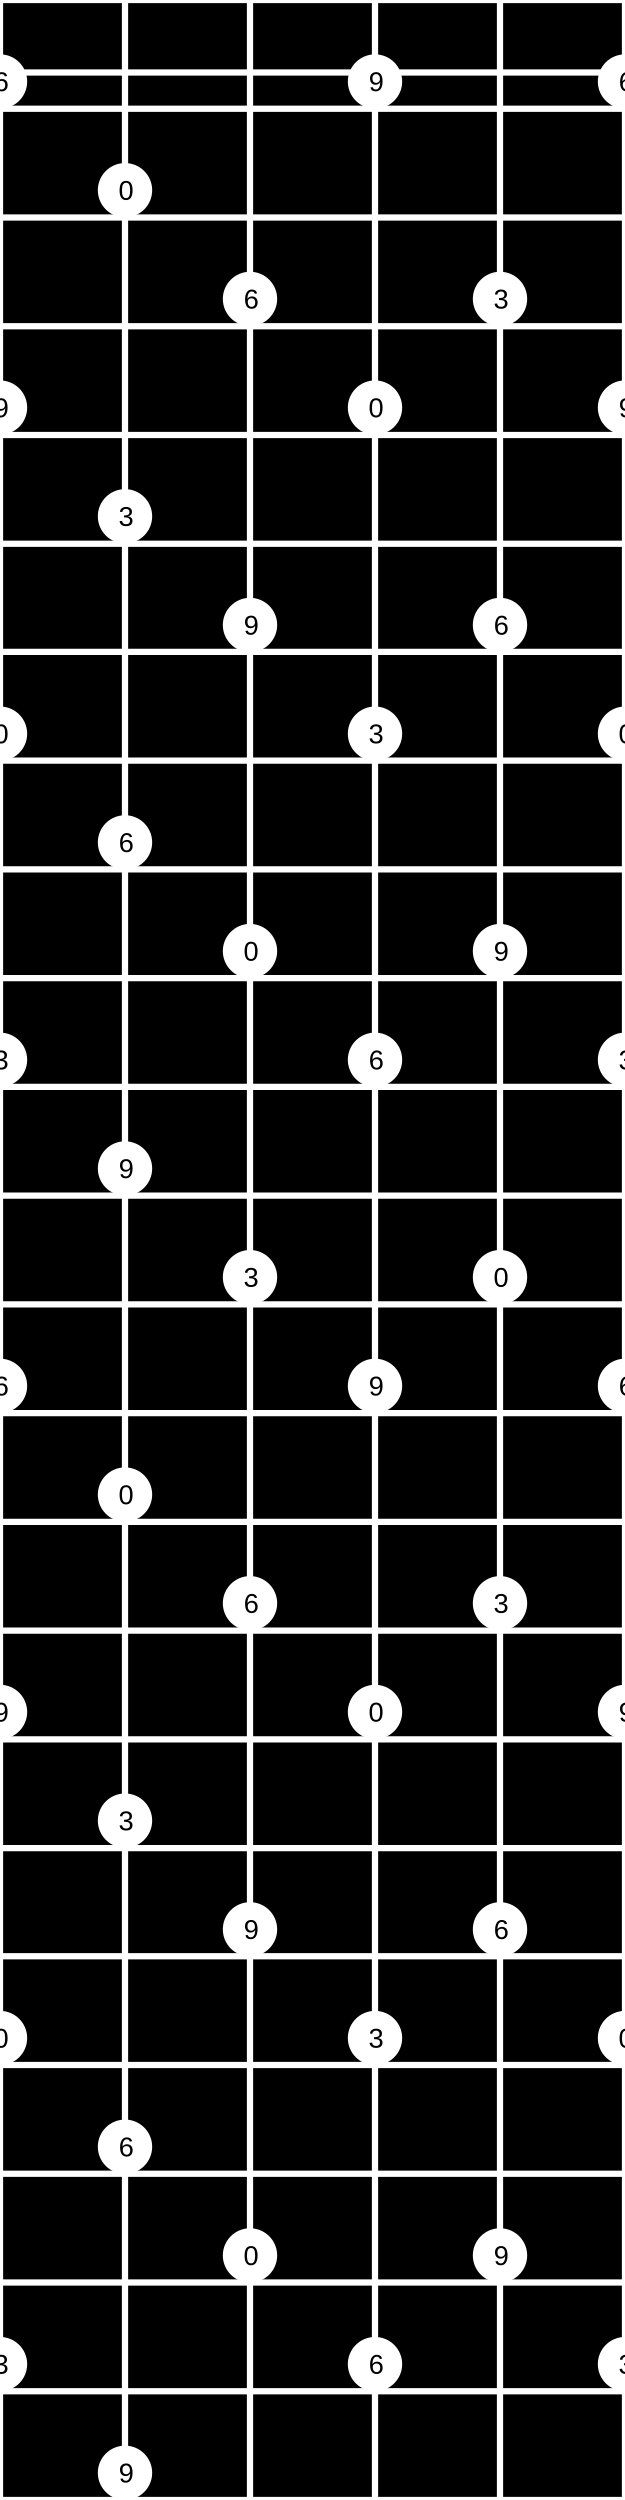
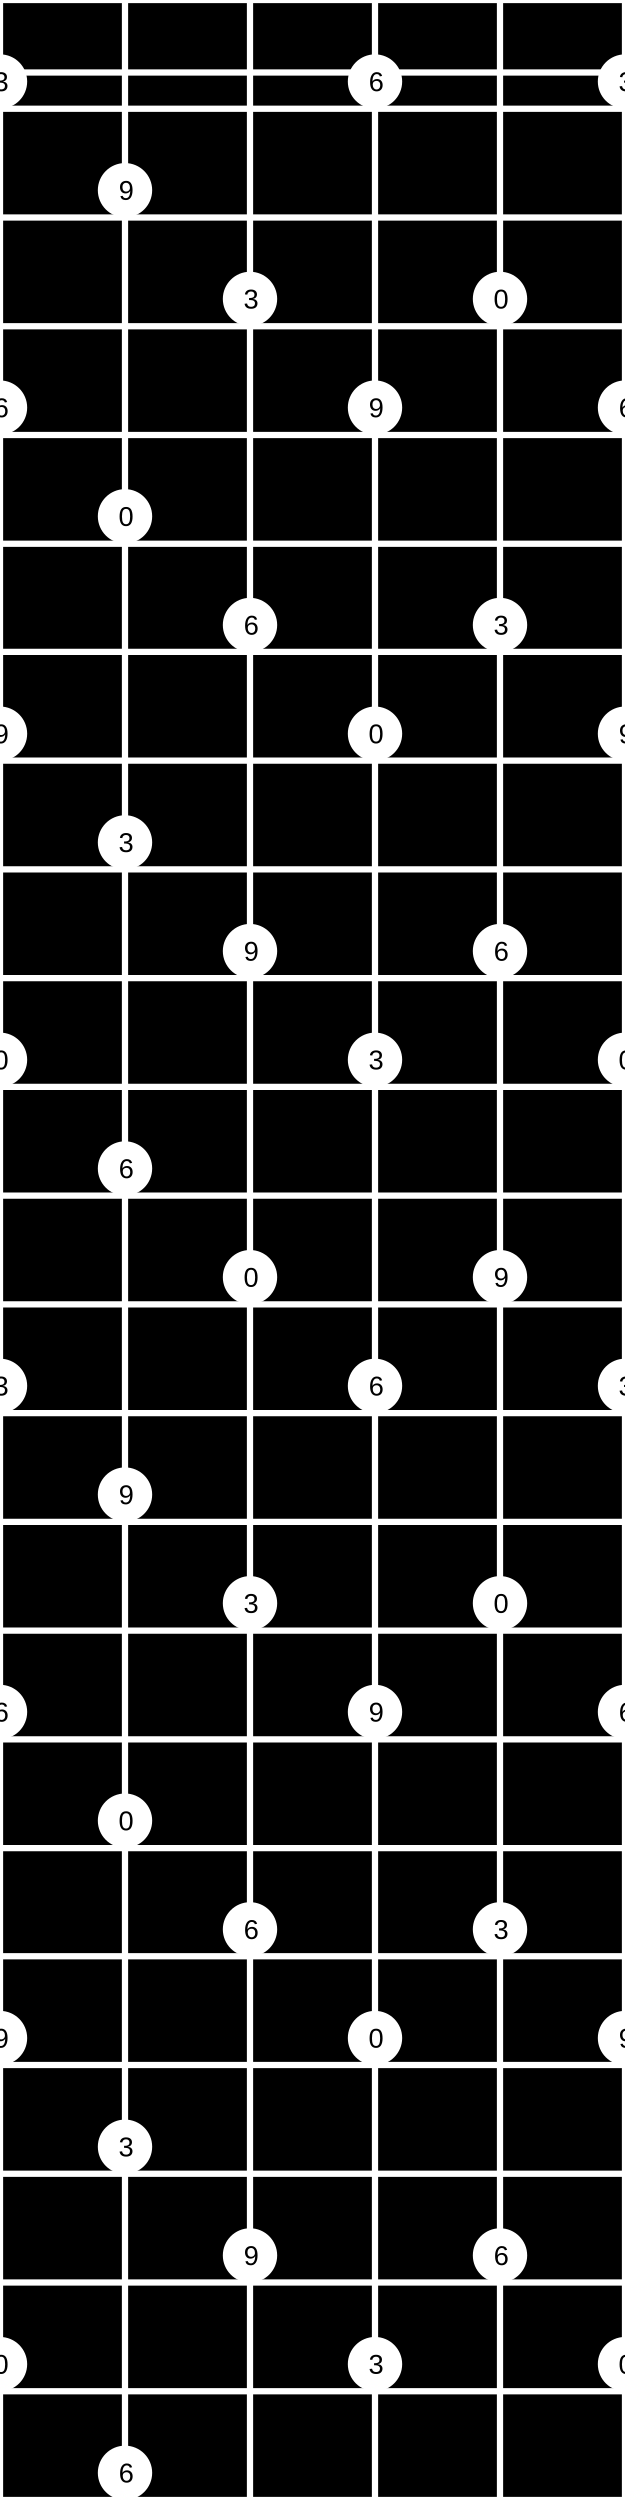
<svg xmlns="http://www.w3.org/2000/svg" xmlns:xlink="http://www.w3.org/1999/xlink" width="200pt" height="800pt" viewBox="0 0 200 800" version="1.1">
  <defs>
    <g>
      <symbol overflow="visible" id="glyph0-0">
        <path style="stroke:none;" d="M 0.875 -5.984 L 5.656 -5.984 L 5.656 0 L 0.875 0 Z M 1.188 -5.672 L 1.188 -0.328 L 5.328 -0.328 L 5.328 -5.672 Z M 1.188 -5.672 " />
      </symbol>
      <symbol overflow="visible" id="glyph0-1">
        <path style="stroke:none;" d="M 4.5 -3 C 4.5 -2 4.32 -1.234 3.969 -0.703 C 3.613 -0.18 3.094 0.078 2.406 0.078 C 1.719 0.078 1.203 -0.18 0.859 -0.703 C 0.516 -1.223 0.344 -1.988 0.344 -3 C 0.344 -4.02 0.508 -4.785 0.844 -5.297 C 1.176 -5.816 1.707 -6.078 2.438 -6.078 C 3.145 -6.078 3.664 -5.816 4 -5.297 C 4.332 -4.773 4.5 -4.008 4.5 -3 Z M 3.719 -3 C 3.719 -3.863 3.617 -4.488 3.422 -4.875 C 3.223 -5.258 2.895 -5.453 2.438 -5.453 C 1.969 -5.453 1.629 -5.258 1.422 -4.875 C 1.211 -4.5 1.109 -3.875 1.109 -3 C 1.109 -2.145 1.211 -1.52 1.422 -1.125 C 1.629 -0.738 1.961 -0.547 2.422 -0.547 C 2.867 -0.547 3.195 -0.742 3.406 -1.141 C 3.613 -1.547 3.719 -2.164 3.719 -3 Z M 3.719 -3 " />
      </symbol>
      <symbol overflow="visible" id="glyph0-2">
        <path style="stroke:none;" d="M 4.453 -1.656 C 4.453 -1.102 4.273 -0.676 3.922 -0.375 C 3.578 -0.07 3.078 0.078 2.422 0.078 C 1.816 0.078 1.332 -0.055 0.969 -0.328 C 0.613 -0.598 0.398 -1 0.328 -1.531 L 1.125 -1.609 C 1.227 -0.898 1.66 -0.547 2.422 -0.547 C 2.805 -0.547 3.109 -0.641 3.328 -0.828 C 3.547 -1.023 3.656 -1.305 3.656 -1.672 C 3.656 -2.004 3.531 -2.258 3.281 -2.438 C 3.031 -2.625 2.672 -2.719 2.203 -2.719 L 1.766 -2.719 L 1.766 -3.375 L 2.188 -3.375 C 2.602 -3.375 2.926 -3.461 3.156 -3.641 C 3.383 -3.828 3.5 -4.082 3.5 -4.406 C 3.5 -4.727 3.406 -4.984 3.219 -5.172 C 3.031 -5.359 2.754 -5.453 2.391 -5.453 C 2.047 -5.453 1.77 -5.363 1.562 -5.188 C 1.352 -5.008 1.234 -4.766 1.203 -4.453 L 0.438 -4.516 C 0.488 -5.004 0.688 -5.383 1.031 -5.656 C 1.383 -5.938 1.836 -6.078 2.391 -6.078 C 2.992 -6.078 3.461 -5.938 3.797 -5.656 C 4.129 -5.375 4.297 -4.984 4.297 -4.484 C 4.297 -4.109 4.188 -3.801 3.969 -3.562 C 3.758 -3.32 3.445 -3.16 3.031 -3.078 L 3.031 -3.062 C 3.477 -3.008 3.828 -2.859 4.078 -2.609 C 4.328 -2.359 4.453 -2.039 4.453 -1.656 Z M 4.453 -1.656 " />
      </symbol>
      <symbol overflow="visible" id="glyph0-3">
        <path style="stroke:none;" d="M 4.453 -1.953 C 4.453 -1.328 4.281 -0.832 3.938 -0.469 C 3.594 -0.102 3.125 0.078 2.531 0.078 C 1.852 0.078 1.332 -0.172 0.969 -0.672 C 0.613 -1.172 0.438 -1.898 0.438 -2.859 C 0.438 -3.891 0.625 -4.68 1 -5.234 C 1.375 -5.797 1.898 -6.078 2.578 -6.078 C 3.484 -6.078 4.055 -5.672 4.297 -4.859 L 3.562 -4.719 C 3.406 -5.207 3.078 -5.453 2.578 -5.453 C 2.141 -5.453 1.801 -5.25 1.562 -4.844 C 1.32 -4.438 1.203 -3.848 1.203 -3.078 C 1.336 -3.336 1.531 -3.535 1.781 -3.672 C 2.039 -3.805 2.332 -3.875 2.656 -3.875 C 3.207 -3.875 3.645 -3.695 3.969 -3.344 C 4.289 -3 4.453 -2.535 4.453 -1.953 Z M 3.688 -1.922 C 3.688 -2.359 3.578 -2.691 3.359 -2.922 C 3.148 -3.16 2.852 -3.281 2.469 -3.281 C 2.113 -3.281 1.828 -3.176 1.609 -2.969 C 1.391 -2.758 1.281 -2.473 1.281 -2.109 C 1.281 -1.648 1.395 -1.27 1.625 -0.969 C 1.852 -0.676 2.145 -0.531 2.5 -0.531 C 2.863 -0.531 3.148 -0.656 3.359 -0.906 C 3.578 -1.156 3.688 -1.492 3.688 -1.922 Z M 3.688 -1.922 " />
      </symbol>
      <symbol overflow="visible" id="glyph0-4">
        <path style="stroke:none;" d="M 4.422 -3.109 C 4.422 -2.086 4.234 -1.301 3.859 -0.75 C 3.484 -0.195 2.953 0.078 2.266 0.078 C 1.797 0.078 1.422 -0.016 1.141 -0.203 C 0.859 -0.398 0.656 -0.723 0.531 -1.172 L 1.266 -1.281 C 1.41 -0.781 1.75 -0.531 2.281 -0.531 C 2.719 -0.531 3.055 -0.734 3.297 -1.141 C 3.535 -1.547 3.66 -2.129 3.672 -2.891 C 3.555 -2.629 3.359 -2.422 3.078 -2.266 C 2.805 -2.117 2.508 -2.047 2.188 -2.047 C 1.645 -2.047 1.211 -2.227 0.891 -2.594 C 0.566 -2.969 0.406 -3.457 0.406 -4.062 C 0.406 -4.688 0.582 -5.176 0.938 -5.531 C 1.289 -5.895 1.781 -6.078 2.406 -6.078 C 3.07 -6.078 3.57 -5.828 3.906 -5.328 C 4.25 -4.836 4.422 -4.098 4.422 -3.109 Z M 3.594 -3.859 C 3.594 -4.336 3.484 -4.723 3.266 -5.016 C 3.047 -5.305 2.75 -5.453 2.375 -5.453 C 2.008 -5.453 1.719 -5.328 1.5 -5.078 C 1.289 -4.828 1.188 -4.488 1.188 -4.062 C 1.188 -3.625 1.289 -3.273 1.5 -3.016 C 1.719 -2.766 2.004 -2.641 2.359 -2.641 C 2.586 -2.641 2.797 -2.691 2.984 -2.797 C 3.172 -2.898 3.316 -3.039 3.422 -3.219 C 3.535 -3.406 3.594 -3.617 3.594 -3.859 Z M 3.594 -3.859 " />
      </symbol>
    </g>
  </defs>
  <g id="surface91">
    <rect x="0" y="0" width="200" height="800" style="fill:rgb(0%,0%,0%);fill-opacity:1;stroke:none;" />
    <path style="fill:none;stroke-width:0.01;stroke-linecap:butt;stroke-linejoin:miter;stroke:rgb(100%,100%,100%);stroke-opacity:1;stroke-miterlimit:10;" d="M 0 0.116 L 1 0.116 L 1 0.174 L 0 0.174 Z M 0 0 L 1 0 M 0 0.174 L 1 0.174 M 0 0.348 L 1 0.348 M 0 0.522 L 1 0.522 M 0 0.696 L 1 0.696 M 0 0.87 L 1 0.87 M 0 1.043 L 1 1.043 M 0 1.217 L 1 1.217 M 0 1.391 L 1 1.391 M 0 1.565 L 1 1.565 M 0 1.739 L 1 1.739 M 0 1.913 L 1 1.913 M 0 2.087 L 1 2.087 M 0 2.261 L 1 2.261 M 0 2.435 L 1 2.435 M 0 2.609 L 1 2.609 M 0 2.783 L 1 2.783 M 0 2.957 L 1 2.957 M 0 3.13 L 1 3.13 M 0 3.304 L 1 3.304 M 0 3.478 L 1 3.478 M 0 3.652 L 1 3.652 M 0 3.826 L 1 3.826 M 0 4 L 1 4 " transform="matrix(200,0,0,200,0,0)" />
    <path style="fill:none;stroke-width:0.01;stroke-linecap:butt;stroke-linejoin:miter;stroke:rgb(100%,100%,100%);stroke-opacity:1;stroke-miterlimit:10;" d="M 0 0 L 0 4 M 0.2 0 L 0.2 4 M 0.4 0 L 0.4 4 M 0.6 0 L 0.6 4 M 0.8 0 L 0.8 4 M 1 0 L 1 4 " transform="matrix(200,0,0,200,0,0)" />
-     <path style=" stroke:none;fill-rule:nonzero;fill:rgb(100%,100%,100%);fill-opacity:1;" d="M 8.695 234.781 C 8.695 239.586 4.801 243.477 0 243.477 C -4.801 243.477 -8.695 239.586 -8.695 234.781 C -8.695 229.98 -4.801 226.086 0 226.086 C 4.801 226.086 8.695 229.98 8.695 234.781 " />
-     <g style="fill:rgb(0%,0%,0%);fill-opacity:1;">
-       <use xlink:href="#glyph0-1" x="-2.078" y="237.859" />
-     </g>
-     <path style=" stroke:none;fill-rule:nonzero;fill:rgb(100%,100%,100%);fill-opacity:1;" d="M 2.758 237.859 L 8.695 652.176 C 8.695 656.977 4.801 660.871 0 660.871 C -4.801 660.871 -8.695 656.977 -8.695 652.176 C -8.695 647.371 -4.801 643.477 0 643.477 C 4.801 643.477 8.695 647.371 8.695 652.176 " />
-     <g style="fill:rgb(0%,0%,0%);fill-opacity:1;">
-       <use xlink:href="#glyph0-1" x="-2.078" y="655.254" />
-     </g>
-     <path style=" stroke:none;fill-rule:nonzero;fill:rgb(100%,100%,100%);fill-opacity:1;" d="M 2.758 655.254 L 48.695 60.871 C 48.695 65.672 44.801 69.566 40 69.566 C 35.199 69.566 31.305 65.672 31.305 60.871 C 31.305 56.066 35.199 52.176 40 52.176 C 44.801 52.176 48.695 56.066 48.695 60.871 " />
-     <g style="fill:rgb(0%,0%,0%);fill-opacity:1;">
-       <use xlink:href="#glyph0-1" x="37.922" y="63.949" />
-     </g>
-     <path style=" stroke:none;fill-rule:nonzero;fill:rgb(100%,100%,100%);fill-opacity:1;" d="M 42.758 63.949 L 48.695 478.262 C 48.695 483.062 44.801 486.957 40 486.957 C 35.199 486.957 31.305 483.062 31.305 478.262 C 31.305 473.457 35.199 469.566 40 469.566 C 44.801 469.566 48.695 473.457 48.695 478.262 " />
-     <g style="fill:rgb(0%,0%,0%);fill-opacity:1;">
-       <use xlink:href="#glyph0-1" x="37.922" y="481.34" />
-     </g>
-     <path style=" stroke:none;fill-rule:nonzero;fill:rgb(100%,100%,100%);fill-opacity:1;" d="M 42.758 481.34 L 88.695 304.348 C 88.695 309.148 84.801 313.043 80 313.043 C 75.199 313.043 71.305 309.148 71.305 304.348 C 71.305 299.547 75.199 295.652 80 295.652 C 84.801 295.652 88.695 299.547 88.695 304.348 " />
-     <g style="fill:rgb(0%,0%,0%);fill-opacity:1;">
-       <use xlink:href="#glyph0-1" x="77.922" y="307.426" />
-     </g>
-     <path style=" stroke:none;fill-rule:nonzero;fill:rgb(100%,100%,100%);fill-opacity:1;" d="M 82.758 307.426 L 88.695 721.738 C 88.695 726.543 84.801 730.434 80 730.434 C 75.199 730.434 71.305 726.543 71.305 721.738 C 71.305 716.938 75.199 713.043 80 713.043 C 84.801 713.043 88.695 716.938 88.695 721.738 " />
-     <g style="fill:rgb(0%,0%,0%);fill-opacity:1;">
-       <use xlink:href="#glyph0-1" x="77.922" y="724.816" />
-     </g>
-     <path style=" stroke:none;fill-rule:nonzero;fill:rgb(100%,100%,100%);fill-opacity:1;" d="M 82.758 724.816 L 128.695 130.434 C 128.695 135.238 124.801 139.129 120 139.129 C 115.199 139.129 111.305 135.238 111.305 130.434 C 111.305 125.633 115.199 121.738 120 121.738 C 124.801 121.738 128.695 125.633 128.695 130.434 " />
-     <g style="fill:rgb(0%,0%,0%);fill-opacity:1;">
-       <use xlink:href="#glyph0-1" x="117.922" y="133.512" />
-     </g>
-     <path style=" stroke:none;fill-rule:nonzero;fill:rgb(100%,100%,100%);fill-opacity:1;" d="M 122.758 133.512 L 128.695 547.824 C 128.695 552.629 124.801 556.523 120 556.523 C 115.199 556.523 111.305 552.629 111.305 547.824 C 111.305 543.023 115.199 539.129 120 539.129 C 124.801 539.129 128.695 543.023 128.695 547.824 " />
-     <g style="fill:rgb(0%,0%,0%);fill-opacity:1;">
-       <use xlink:href="#glyph0-1" x="117.922" y="550.906" />
-     </g>
-     <path style=" stroke:none;fill-rule:nonzero;fill:rgb(100%,100%,100%);fill-opacity:1;" d="M 122.758 550.906 L 168.695 408.695 C 168.695 413.5 164.801 417.391 160 417.391 C 155.199 417.391 151.305 413.5 151.305 408.695 C 151.305 403.895 155.199 400 160 400 C 164.801 400 168.695 403.895 168.695 408.695 " />
-     <g style="fill:rgb(0%,0%,0%);fill-opacity:1;">
-       <use xlink:href="#glyph0-1" x="157.922" y="411.773" />
-     </g>
-     <path style=" stroke:none;fill-rule:nonzero;fill:rgb(100%,100%,100%);fill-opacity:1;" d="M 162.758 411.773 L 168.695 826.086 C 168.695 830.891 164.801 834.781 160 834.781 C 155.199 834.781 151.305 830.891 151.305 826.086 C 151.305 821.285 155.199 817.391 160 817.391 C 164.801 817.391 168.695 821.285 168.695 826.086 " />
-     <path style=" stroke:none;fill-rule:nonzero;fill:rgb(100%,100%,100%);fill-opacity:1;" d="M 162.758 829.164 L 208.695 234.781 C 208.695 239.586 204.801 243.477 200 243.477 C 195.199 243.477 191.305 239.586 191.305 234.781 C 191.305 229.98 195.199 226.086 200 226.086 C 204.801 226.086 208.695 229.98 208.695 234.781 " />
-     <g style="fill:rgb(0%,0%,0%);fill-opacity:1;">
-       <use xlink:href="#glyph0-1" x="197.922" y="237.859" />
-     </g>
-     <path style=" stroke:none;fill-rule:nonzero;fill:rgb(100%,100%,100%);fill-opacity:1;" d="M 202.758 237.859 L 208.695 652.176 C 208.695 656.977 204.801 660.871 200 660.871 C 195.199 660.871 191.305 656.977 191.305 652.176 C 191.305 647.371 195.199 643.477 200 643.477 C 204.801 643.477 208.695 647.371 208.695 652.176 " />
-     <g style="fill:rgb(0%,0%,0%);fill-opacity:1;">
-       <use xlink:href="#glyph0-1" x="197.922" y="655.254" />
-     </g>
-     <path style=" stroke:none;fill-rule:nonzero;fill:rgb(100%,100%,100%);fill-opacity:1;" d="M 202.758 655.254 L 8.695 339.129 C 8.695 343.934 4.801 347.824 0 347.824 C -4.801 347.824 -8.695 343.934 -8.695 339.129 C -8.695 334.328 -4.801 330.434 0 330.434 C 4.801 330.434 8.695 334.328 8.695 339.129 " />
-     <g style="fill:rgb(0%,0%,0%);fill-opacity:1;">
-       <use xlink:href="#glyph0-2" x="-2.062" y="342.207" />
-     </g>
-     <path style=" stroke:none;fill-rule:nonzero;fill:rgb(100%,100%,100%);fill-opacity:1;" d="M 2.773 342.207 L 8.695 756.523 C 8.695 761.324 4.801 765.219 0 765.219 C -4.801 765.219 -8.695 761.324 -8.695 756.523 C -8.695 751.719 -4.801 747.824 0 747.824 C 4.801 747.824 8.695 751.719 8.695 756.523 " />
-     <g style="fill:rgb(0%,0%,0%);fill-opacity:1;">
-       <use xlink:href="#glyph0-2" x="-2.062" y="759.602" />
-     </g>
-     <path style=" stroke:none;fill-rule:nonzero;fill:rgb(100%,100%,100%);fill-opacity:1;" d="M 2.773 759.602 L 48.695 165.219 C 48.695 170.02 44.801 173.914 40 173.914 C 35.199 173.914 31.305 170.02 31.305 165.219 C 31.305 160.414 35.199 156.523 40 156.523 C 44.801 156.523 48.695 160.414 48.695 165.219 " />
-     <g style="fill:rgb(0%,0%,0%);fill-opacity:1;">
-       <use xlink:href="#glyph0-2" x="37.938" y="168.297" />
-     </g>
-     <path style=" stroke:none;fill-rule:nonzero;fill:rgb(100%,100%,100%);fill-opacity:1;" d="M 42.773 168.297 L 48.695 582.609 C 48.695 587.41 44.801 591.305 40 591.305 C 35.199 591.305 31.305 587.41 31.305 582.609 C 31.305 577.805 35.199 573.914 40 573.914 C 44.801 573.914 48.695 577.805 48.695 582.609 " />
-     <g style="fill:rgb(0%,0%,0%);fill-opacity:1;">
-       <use xlink:href="#glyph0-2" x="37.938" y="585.688" />
-     </g>
-     <path style=" stroke:none;fill-rule:nonzero;fill:rgb(100%,100%,100%);fill-opacity:1;" d="M 42.773 585.688 L 88.695 408.695 C 88.695 413.5 84.801 417.391 80 417.391 C 75.199 417.391 71.305 413.5 71.305 408.695 C 71.305 403.895 75.199 400 80 400 C 84.801 400 88.695 403.895 88.695 408.695 " />
-     <g style="fill:rgb(0%,0%,0%);fill-opacity:1;">
-       <use xlink:href="#glyph0-2" x="77.938" y="411.773" />
-     </g>
-     <path style=" stroke:none;fill-rule:nonzero;fill:rgb(100%,100%,100%);fill-opacity:1;" d="M 82.773 411.773 L 88.695 826.086 C 88.695 830.891 84.801 834.781 80 834.781 C 75.199 834.781 71.305 830.891 71.305 826.086 C 71.305 821.285 75.199 817.391 80 817.391 C 84.801 817.391 88.695 821.285 88.695 826.086 " />
-     <path style=" stroke:none;fill-rule:nonzero;fill:rgb(100%,100%,100%);fill-opacity:1;" d="M 82.773 829.164 L 128.695 234.781 C 128.695 239.586 124.801 243.477 120 243.477 C 115.199 243.477 111.305 239.586 111.305 234.781 C 111.305 229.98 115.199 226.086 120 226.086 C 124.801 226.086 128.695 229.98 128.695 234.781 " />
-     <g style="fill:rgb(0%,0%,0%);fill-opacity:1;">
-       <use xlink:href="#glyph0-2" x="117.938" y="237.859" />
-     </g>
-     <path style=" stroke:none;fill-rule:nonzero;fill:rgb(100%,100%,100%);fill-opacity:1;" d="M 122.773 237.859 L 128.695 652.176 C 128.695 656.977 124.801 660.871 120 660.871 C 115.199 660.871 111.305 656.977 111.305 652.176 C 111.305 647.371 115.199 643.477 120 643.477 C 124.801 643.477 128.695 647.371 128.695 652.176 " />
-     <g style="fill:rgb(0%,0%,0%);fill-opacity:1;">
-       <use xlink:href="#glyph0-2" x="117.938" y="655.254" />
-     </g>
-     <path style=" stroke:none;fill-rule:nonzero;fill:rgb(100%,100%,100%);fill-opacity:1;" d="M 122.773 655.254 L 168.695 95.652 C 168.695 100.453 164.801 104.348 160 104.348 C 155.199 104.348 151.305 100.453 151.305 95.652 C 151.305 90.852 155.199 86.957 160 86.957 C 164.801 86.957 168.695 90.852 168.695 95.652 " />
-     <g style="fill:rgb(0%,0%,0%);fill-opacity:1;">
-       <use xlink:href="#glyph0-2" x="157.938" y="98.73" />
-     </g>
-     <path style=" stroke:none;fill-rule:nonzero;fill:rgb(100%,100%,100%);fill-opacity:1;" d="M 162.773 98.73 L 168.695 513.043 C 168.695 517.848 164.801 521.738 160 521.738 C 155.199 521.738 151.305 517.848 151.305 513.043 C 151.305 508.242 155.199 504.348 160 504.348 C 164.801 504.348 168.695 508.242 168.695 513.043 " />
-     <g style="fill:rgb(0%,0%,0%);fill-opacity:1;">
-       <use xlink:href="#glyph0-2" x="157.938" y="516.121" />
-     </g>
-     <path style=" stroke:none;fill-rule:nonzero;fill:rgb(100%,100%,100%);fill-opacity:1;" d="M 162.773 516.121 L 208.695 339.129 C 208.695 343.934 204.801 347.824 200 347.824 C 195.199 347.824 191.305 343.934 191.305 339.129 C 191.305 334.328 195.199 330.434 200 330.434 C 204.801 330.434 208.695 334.328 208.695 339.129 " />
-     <g style="fill:rgb(0%,0%,0%);fill-opacity:1;">
-       <use xlink:href="#glyph0-2" x="197.938" y="342.207" />
-     </g>
-     <path style=" stroke:none;fill-rule:nonzero;fill:rgb(100%,100%,100%);fill-opacity:1;" d="M 202.773 342.207 L 208.695 756.523 C 208.695 761.324 204.801 765.219 200 765.219 C 195.199 765.219 191.305 761.324 191.305 756.523 C 191.305 751.719 195.199 747.824 200 747.824 C 204.801 747.824 208.695 751.719 208.695 756.523 " />
-     <g style="fill:rgb(0%,0%,0%);fill-opacity:1;">
-       <use xlink:href="#glyph0-2" x="197.938" y="759.602" />
-     </g>
-     <path style=" stroke:none;fill-rule:nonzero;fill:rgb(100%,100%,100%);fill-opacity:1;" d="M 202.773 759.602 L 8.695 26.086 C 8.695 30.891 4.801 34.781 0 34.781 C -4.801 34.781 -8.695 30.891 -8.695 26.086 C -8.695 21.285 -4.801 17.391 0 17.391 C 4.801 17.391 8.695 21.285 8.695 26.086 " />
-     <g style="fill:rgb(0%,0%,0%);fill-opacity:1;">
-       <use xlink:href="#glyph0-3" x="-2.008" y="29.164" />
-     </g>
-     <path style=" stroke:none;fill-rule:nonzero;fill:rgb(100%,100%,100%);fill-opacity:1;" d="M 2.828 29.164 L 8.695 443.477 C 8.695 448.281 4.801 452.176 0 452.176 C -4.801 452.176 -8.695 448.281 -8.695 443.477 C -8.695 438.676 -4.801 434.781 0 434.781 C 4.801 434.781 8.695 438.676 8.695 443.477 " />
-     <g style="fill:rgb(0%,0%,0%);fill-opacity:1;">
-       <use xlink:href="#glyph0-3" x="-2.008" y="446.555" />
-     </g>
-     <path style=" stroke:none;fill-rule:nonzero;fill:rgb(100%,100%,100%);fill-opacity:1;" d="M 2.828 446.555 L 48.695 269.566 C 48.695 274.367 44.801 278.262 40 278.262 C 35.199 278.262 31.305 274.367 31.305 269.566 C 31.305 264.762 35.199 260.871 40 260.871 C 44.801 260.871 48.695 264.762 48.695 269.566 " />
-     <g style="fill:rgb(0%,0%,0%);fill-opacity:1;">
-       <use xlink:href="#glyph0-3" x="37.992" y="272.645" />
-     </g>
-     <path style=" stroke:none;fill-rule:nonzero;fill:rgb(100%,100%,100%);fill-opacity:1;" d="M 42.828 272.645 L 48.695 686.957 C 48.695 691.758 44.801 695.652 40 695.652 C 35.199 695.652 31.305 691.758 31.305 686.957 C 31.305 682.152 35.199 678.262 40 678.262 C 44.801 678.262 48.695 682.152 48.695 686.957 " />
-     <g style="fill:rgb(0%,0%,0%);fill-opacity:1;">
-       <use xlink:href="#glyph0-3" x="37.992" y="690.035" />
-     </g>
-     <path style=" stroke:none;fill-rule:nonzero;fill:rgb(100%,100%,100%);fill-opacity:1;" d="M 42.828 690.035 L 88.695 95.652 C 88.695 100.453 84.801 104.348 80 104.348 C 75.199 104.348 71.305 100.453 71.305 95.652 C 71.305 90.852 75.199 86.957 80 86.957 C 84.801 86.957 88.695 90.852 88.695 95.652 " />
-     <g style="fill:rgb(0%,0%,0%);fill-opacity:1;">
-       <use xlink:href="#glyph0-3" x="77.992" y="98.73" />
-     </g>
-     <path style=" stroke:none;fill-rule:nonzero;fill:rgb(100%,100%,100%);fill-opacity:1;" d="M 82.828 98.73 L 88.695 513.043 C 88.695 517.848 84.801 521.738 80 521.738 C 75.199 521.738 71.305 517.848 71.305 513.043 C 71.305 508.242 75.199 504.348 80 504.348 C 84.801 504.348 88.695 508.242 88.695 513.043 " />
-     <g style="fill:rgb(0%,0%,0%);fill-opacity:1;">
-       <use xlink:href="#glyph0-3" x="77.992" y="516.121" />
-     </g>
-     <path style=" stroke:none;fill-rule:nonzero;fill:rgb(100%,100%,100%);fill-opacity:1;" d="M 82.828 516.121 L 128.695 339.129 C 128.695 343.934 124.801 347.824 120 347.824 C 115.199 347.824 111.305 343.934 111.305 339.129 C 111.305 334.328 115.199 330.434 120 330.434 C 124.801 330.434 128.695 334.328 128.695 339.129 " />
-     <g style="fill:rgb(0%,0%,0%);fill-opacity:1;">
-       <use xlink:href="#glyph0-3" x="117.992" y="342.207" />
-     </g>
-     <path style=" stroke:none;fill-rule:nonzero;fill:rgb(100%,100%,100%);fill-opacity:1;" d="M 122.828 342.207 L 128.695 756.523 C 128.695 761.324 124.801 765.219 120 765.219 C 115.199 765.219 111.305 761.324 111.305 756.523 C 111.305 751.719 115.199 747.824 120 747.824 C 124.801 747.824 128.695 751.719 128.695 756.523 " />
-     <g style="fill:rgb(0%,0%,0%);fill-opacity:1;">
-       <use xlink:href="#glyph0-3" x="117.992" y="759.602" />
-     </g>
-     <path style=" stroke:none;fill-rule:nonzero;fill:rgb(100%,100%,100%);fill-opacity:1;" d="M 122.828 759.602 L 168.695 200 C 168.695 204.801 164.801 208.695 160 208.695 C 155.199 208.695 151.305 204.801 151.305 200 C 151.305 195.199 155.199 191.305 160 191.305 C 164.801 191.305 168.695 195.199 168.695 200 " />
-     <g style="fill:rgb(0%,0%,0%);fill-opacity:1;">
-       <use xlink:href="#glyph0-3" x="157.992" y="203.078" />
-     </g>
-     <path style=" stroke:none;fill-rule:nonzero;fill:rgb(100%,100%,100%);fill-opacity:1;" d="M 162.828 203.078 L 168.695 617.391 C 168.695 622.195 164.801 626.086 160 626.086 C 155.199 626.086 151.305 622.195 151.305 617.391 C 151.305 612.59 155.199 608.695 160 608.695 C 164.801 608.695 168.695 612.59 168.695 617.391 " />
-     <g style="fill:rgb(0%,0%,0%);fill-opacity:1;">
-       <use xlink:href="#glyph0-3" x="157.992" y="620.469" />
-     </g>
-     <path style=" stroke:none;fill-rule:nonzero;fill:rgb(100%,100%,100%);fill-opacity:1;" d="M 162.828 620.469 L 208.695 26.086 C 208.695 30.891 204.801 34.781 200 34.781 C 195.199 34.781 191.305 30.891 191.305 26.086 C 191.305 21.285 195.199 17.391 200 17.391 C 204.801 17.391 208.695 21.285 208.695 26.086 " />
-     <g style="fill:rgb(0%,0%,0%);fill-opacity:1;">
-       <use xlink:href="#glyph0-3" x="197.992" y="29.164" />
-     </g>
-     <path style=" stroke:none;fill-rule:nonzero;fill:rgb(100%,100%,100%);fill-opacity:1;" d="M 202.828 29.164 L 208.695 443.477 C 208.695 448.281 204.801 452.176 200 452.176 C 195.199 452.176 191.305 448.281 191.305 443.477 C 191.305 438.676 195.199 434.781 200 434.781 C 204.801 434.781 208.695 438.676 208.695 443.477 " />
-     <g style="fill:rgb(0%,0%,0%);fill-opacity:1;">
-       <use xlink:href="#glyph0-3" x="197.992" y="446.555" />
-     </g>
-     <path style=" stroke:none;fill-rule:nonzero;fill:rgb(100%,100%,100%);fill-opacity:1;" d="M 202.828 446.555 L 8.695 130.434 C 8.695 135.238 4.801 139.129 0 139.129 C -4.801 139.129 -8.695 135.238 -8.695 130.434 C -8.695 125.633 -4.801 121.738 0 121.738 C 4.801 121.738 8.695 125.633 8.695 130.434 " />
-     <g style="fill:rgb(0%,0%,0%);fill-opacity:1;">
-       <use xlink:href="#glyph0-4" x="-2.008" y="133.512" />
+     <path style=" stroke:none;fill-rule:nonzero;fill:rgb(100%,100%,100%);fill-opacity:1;" d="M 8.695 339.129 C 8.695 343.934 4.801 347.824 0 347.824 C -4.801 347.824 -8.695 343.934 -8.695 339.129 C -8.695 334.328 -4.801 330.434 0 330.434 C 4.801 330.434 8.695 334.328 8.695 339.129 " />
+     <g style="fill:rgb(0%,0%,0%);fill-opacity:1;">
+       <use xlink:href="#glyph0-1" x="-2.078" y="342.207" />
+     </g>
+     <path style=" stroke:none;fill-rule:nonzero;fill:rgb(100%,100%,100%);fill-opacity:1;" d="M 2.758 342.207 L 8.695 756.523 C 8.695 761.324 4.801 765.219 0 765.219 C -4.801 765.219 -8.695 761.324 -8.695 756.523 C -8.695 751.719 -4.801 747.824 0 747.824 C 4.801 747.824 8.695 751.719 8.695 756.523 " />
+     <g style="fill:rgb(0%,0%,0%);fill-opacity:1;">
+       <use xlink:href="#glyph0-1" x="-2.078" y="759.602" />
+     </g>
+     <path style=" stroke:none;fill-rule:nonzero;fill:rgb(100%,100%,100%);fill-opacity:1;" d="M 2.758 759.602 L 48.695 165.219 C 48.695 170.02 44.801 173.914 40 173.914 C 35.199 173.914 31.305 170.02 31.305 165.219 C 31.305 160.414 35.199 156.523 40 156.523 C 44.801 156.523 48.695 160.414 48.695 165.219 " />
+     <g style="fill:rgb(0%,0%,0%);fill-opacity:1;">
+       <use xlink:href="#glyph0-1" x="37.922" y="168.297" />
+     </g>
+     <path style=" stroke:none;fill-rule:nonzero;fill:rgb(100%,100%,100%);fill-opacity:1;" d="M 42.758 168.297 L 48.695 582.609 C 48.695 587.41 44.801 591.305 40 591.305 C 35.199 591.305 31.305 587.41 31.305 582.609 C 31.305 577.805 35.199 573.914 40 573.914 C 44.801 573.914 48.695 577.805 48.695 582.609 " />
+     <g style="fill:rgb(0%,0%,0%);fill-opacity:1;">
+       <use xlink:href="#glyph0-1" x="37.922" y="585.688" />
+     </g>
+     <path style=" stroke:none;fill-rule:nonzero;fill:rgb(100%,100%,100%);fill-opacity:1;" d="M 42.758 585.688 L 88.695 408.695 C 88.695 413.5 84.801 417.391 80 417.391 C 75.199 417.391 71.305 413.5 71.305 408.695 C 71.305 403.895 75.199 400 80 400 C 84.801 400 88.695 403.895 88.695 408.695 " />
+     <g style="fill:rgb(0%,0%,0%);fill-opacity:1;">
+       <use xlink:href="#glyph0-1" x="77.922" y="411.773" />
+     </g>
+     <path style=" stroke:none;fill-rule:nonzero;fill:rgb(100%,100%,100%);fill-opacity:1;" d="M 82.758 411.773 L 88.695 826.086 C 88.695 830.891 84.801 834.781 80 834.781 C 75.199 834.781 71.305 830.891 71.305 826.086 C 71.305 821.285 75.199 817.391 80 817.391 C 84.801 817.391 88.695 821.285 88.695 826.086 " />
+     <path style=" stroke:none;fill-rule:nonzero;fill:rgb(100%,100%,100%);fill-opacity:1;" d="M 82.758 829.164 L 128.695 234.781 C 128.695 239.586 124.801 243.477 120 243.477 C 115.199 243.477 111.305 239.586 111.305 234.781 C 111.305 229.98 115.199 226.086 120 226.086 C 124.801 226.086 128.695 229.98 128.695 234.781 " />
+     <g style="fill:rgb(0%,0%,0%);fill-opacity:1;">
+       <use xlink:href="#glyph0-1" x="117.922" y="237.859" />
+     </g>
+     <path style=" stroke:none;fill-rule:nonzero;fill:rgb(100%,100%,100%);fill-opacity:1;" d="M 122.758 237.859 L 128.695 652.176 C 128.695 656.977 124.801 660.871 120 660.871 C 115.199 660.871 111.305 656.977 111.305 652.176 C 111.305 647.371 115.199 643.477 120 643.477 C 124.801 643.477 128.695 647.371 128.695 652.176 " />
+     <g style="fill:rgb(0%,0%,0%);fill-opacity:1;">
+       <use xlink:href="#glyph0-1" x="117.922" y="655.254" />
+     </g>
+     <path style=" stroke:none;fill-rule:nonzero;fill:rgb(100%,100%,100%);fill-opacity:1;" d="M 122.758 655.254 L 168.695 95.652 C 168.695 100.453 164.801 104.348 160 104.348 C 155.199 104.348 151.305 100.453 151.305 95.652 C 151.305 90.852 155.199 86.957 160 86.957 C 164.801 86.957 168.695 90.852 168.695 95.652 " />
+     <g style="fill:rgb(0%,0%,0%);fill-opacity:1;">
+       <use xlink:href="#glyph0-1" x="157.922" y="98.73" />
+     </g>
+     <path style=" stroke:none;fill-rule:nonzero;fill:rgb(100%,100%,100%);fill-opacity:1;" d="M 162.758 98.73 L 168.695 513.043 C 168.695 517.848 164.801 521.738 160 521.738 C 155.199 521.738 151.305 517.848 151.305 513.043 C 151.305 508.242 155.199 504.348 160 504.348 C 164.801 504.348 168.695 508.242 168.695 513.043 " />
+     <g style="fill:rgb(0%,0%,0%);fill-opacity:1;">
+       <use xlink:href="#glyph0-1" x="157.922" y="516.121" />
+     </g>
+     <path style=" stroke:none;fill-rule:nonzero;fill:rgb(100%,100%,100%);fill-opacity:1;" d="M 162.758 516.121 L 208.695 339.129 C 208.695 343.934 204.801 347.824 200 347.824 C 195.199 347.824 191.305 343.934 191.305 339.129 C 191.305 334.328 195.199 330.434 200 330.434 C 204.801 330.434 208.695 334.328 208.695 339.129 " />
+     <g style="fill:rgb(0%,0%,0%);fill-opacity:1;">
+       <use xlink:href="#glyph0-1" x="197.922" y="342.207" />
+     </g>
+     <path style=" stroke:none;fill-rule:nonzero;fill:rgb(100%,100%,100%);fill-opacity:1;" d="M 202.758 342.207 L 208.695 756.523 C 208.695 761.324 204.801 765.219 200 765.219 C 195.199 765.219 191.305 761.324 191.305 756.523 C 191.305 751.719 195.199 747.824 200 747.824 C 204.801 747.824 208.695 751.719 208.695 756.523 " />
+     <g style="fill:rgb(0%,0%,0%);fill-opacity:1;">
+       <use xlink:href="#glyph0-1" x="197.922" y="759.602" />
+     </g>
+     <path style=" stroke:none;fill-rule:nonzero;fill:rgb(100%,100%,100%);fill-opacity:1;" d="M 202.758 759.602 L 8.695 26.086 C 8.695 30.891 4.801 34.781 0 34.781 C -4.801 34.781 -8.695 30.891 -8.695 26.086 C -8.695 21.285 -4.801 17.391 0 17.391 C 4.801 17.391 8.695 21.285 8.695 26.086 " />
+     <g style="fill:rgb(0%,0%,0%);fill-opacity:1;">
+       <use xlink:href="#glyph0-2" x="-2.062" y="29.164" />
+     </g>
+     <path style=" stroke:none;fill-rule:nonzero;fill:rgb(100%,100%,100%);fill-opacity:1;" d="M 2.773 29.164 L 8.695 443.477 C 8.695 448.281 4.801 452.176 0 452.176 C -4.801 452.176 -8.695 448.281 -8.695 443.477 C -8.695 438.676 -4.801 434.781 0 434.781 C 4.801 434.781 8.695 438.676 8.695 443.477 " />
+     <g style="fill:rgb(0%,0%,0%);fill-opacity:1;">
+       <use xlink:href="#glyph0-2" x="-2.062" y="446.555" />
+     </g>
+     <path style=" stroke:none;fill-rule:nonzero;fill:rgb(100%,100%,100%);fill-opacity:1;" d="M 2.773 446.555 L 48.695 269.566 C 48.695 274.367 44.801 278.262 40 278.262 C 35.199 278.262 31.305 274.367 31.305 269.566 C 31.305 264.762 35.199 260.871 40 260.871 C 44.801 260.871 48.695 264.762 48.695 269.566 " />
+     <g style="fill:rgb(0%,0%,0%);fill-opacity:1;">
+       <use xlink:href="#glyph0-2" x="37.938" y="272.645" />
+     </g>
+     <path style=" stroke:none;fill-rule:nonzero;fill:rgb(100%,100%,100%);fill-opacity:1;" d="M 42.773 272.645 L 48.695 686.957 C 48.695 691.758 44.801 695.652 40 695.652 C 35.199 695.652 31.305 691.758 31.305 686.957 C 31.305 682.152 35.199 678.262 40 678.262 C 44.801 678.262 48.695 682.152 48.695 686.957 " />
+     <g style="fill:rgb(0%,0%,0%);fill-opacity:1;">
+       <use xlink:href="#glyph0-2" x="37.938" y="690.035" />
+     </g>
+     <path style=" stroke:none;fill-rule:nonzero;fill:rgb(100%,100%,100%);fill-opacity:1;" d="M 42.773 690.035 L 88.695 95.652 C 88.695 100.453 84.801 104.348 80 104.348 C 75.199 104.348 71.305 100.453 71.305 95.652 C 71.305 90.852 75.199 86.957 80 86.957 C 84.801 86.957 88.695 90.852 88.695 95.652 " />
+     <g style="fill:rgb(0%,0%,0%);fill-opacity:1;">
+       <use xlink:href="#glyph0-2" x="77.938" y="98.73" />
+     </g>
+     <path style=" stroke:none;fill-rule:nonzero;fill:rgb(100%,100%,100%);fill-opacity:1;" d="M 82.773 98.73 L 88.695 513.043 C 88.695 517.848 84.801 521.738 80 521.738 C 75.199 521.738 71.305 517.848 71.305 513.043 C 71.305 508.242 75.199 504.348 80 504.348 C 84.801 504.348 88.695 508.242 88.695 513.043 " />
+     <g style="fill:rgb(0%,0%,0%);fill-opacity:1;">
+       <use xlink:href="#glyph0-2" x="77.938" y="516.121" />
+     </g>
+     <path style=" stroke:none;fill-rule:nonzero;fill:rgb(100%,100%,100%);fill-opacity:1;" d="M 82.773 516.121 L 128.695 339.129 C 128.695 343.934 124.801 347.824 120 347.824 C 115.199 347.824 111.305 343.934 111.305 339.129 C 111.305 334.328 115.199 330.434 120 330.434 C 124.801 330.434 128.695 334.328 128.695 339.129 " />
+     <g style="fill:rgb(0%,0%,0%);fill-opacity:1;">
+       <use xlink:href="#glyph0-2" x="117.938" y="342.207" />
+     </g>
+     <path style=" stroke:none;fill-rule:nonzero;fill:rgb(100%,100%,100%);fill-opacity:1;" d="M 122.773 342.207 L 128.695 756.523 C 128.695 761.324 124.801 765.219 120 765.219 C 115.199 765.219 111.305 761.324 111.305 756.523 C 111.305 751.719 115.199 747.824 120 747.824 C 124.801 747.824 128.695 751.719 128.695 756.523 " />
+     <g style="fill:rgb(0%,0%,0%);fill-opacity:1;">
+       <use xlink:href="#glyph0-2" x="117.938" y="759.602" />
+     </g>
+     <path style=" stroke:none;fill-rule:nonzero;fill:rgb(100%,100%,100%);fill-opacity:1;" d="M 122.773 759.602 L 168.695 200 C 168.695 204.801 164.801 208.695 160 208.695 C 155.199 208.695 151.305 204.801 151.305 200 C 151.305 195.199 155.199 191.305 160 191.305 C 164.801 191.305 168.695 195.199 168.695 200 " />
+     <g style="fill:rgb(0%,0%,0%);fill-opacity:1;">
+       <use xlink:href="#glyph0-2" x="157.938" y="203.078" />
+     </g>
+     <path style=" stroke:none;fill-rule:nonzero;fill:rgb(100%,100%,100%);fill-opacity:1;" d="M 162.773 203.078 L 168.695 617.391 C 168.695 622.195 164.801 626.086 160 626.086 C 155.199 626.086 151.305 622.195 151.305 617.391 C 151.305 612.59 155.199 608.695 160 608.695 C 164.801 608.695 168.695 612.59 168.695 617.391 " />
+     <g style="fill:rgb(0%,0%,0%);fill-opacity:1;">
+       <use xlink:href="#glyph0-2" x="157.938" y="620.469" />
+     </g>
+     <path style=" stroke:none;fill-rule:nonzero;fill:rgb(100%,100%,100%);fill-opacity:1;" d="M 162.773 620.469 L 208.695 26.086 C 208.695 30.891 204.801 34.781 200 34.781 C 195.199 34.781 191.305 30.891 191.305 26.086 C 191.305 21.285 195.199 17.391 200 17.391 C 204.801 17.391 208.695 21.285 208.695 26.086 " />
+     <g style="fill:rgb(0%,0%,0%);fill-opacity:1;">
+       <use xlink:href="#glyph0-2" x="197.938" y="29.164" />
+     </g>
+     <path style=" stroke:none;fill-rule:nonzero;fill:rgb(100%,100%,100%);fill-opacity:1;" d="M 202.773 29.164 L 208.695 443.477 C 208.695 448.281 204.801 452.176 200 452.176 C 195.199 452.176 191.305 448.281 191.305 443.477 C 191.305 438.676 195.199 434.781 200 434.781 C 204.801 434.781 208.695 438.676 208.695 443.477 " />
+     <g style="fill:rgb(0%,0%,0%);fill-opacity:1;">
+       <use xlink:href="#glyph0-2" x="197.938" y="446.555" />
+     </g>
+     <path style=" stroke:none;fill-rule:nonzero;fill:rgb(100%,100%,100%);fill-opacity:1;" d="M 202.773 446.555 L 8.695 130.434 C 8.695 135.238 4.801 139.129 0 139.129 C -4.801 139.129 -8.695 135.238 -8.695 130.434 C -8.695 125.633 -4.801 121.738 0 121.738 C 4.801 121.738 8.695 125.633 8.695 130.434 " />
+     <g style="fill:rgb(0%,0%,0%);fill-opacity:1;">
+       <use xlink:href="#glyph0-3" x="-2.008" y="133.512" />
    </g>
    <path style=" stroke:none;fill-rule:nonzero;fill:rgb(100%,100%,100%);fill-opacity:1;" d="M 2.828 133.512 L 8.695 547.824 C 8.695 552.629 4.801 556.523 0 556.523 C -4.801 556.523 -8.695 552.629 -8.695 547.824 C -8.695 543.023 -4.801 539.129 0 539.129 C 4.801 539.129 8.695 543.023 8.695 547.824 " />
    <g style="fill:rgb(0%,0%,0%);fill-opacity:1;">
-       <use xlink:href="#glyph0-4" x="-2.008" y="550.906" />
+       <use xlink:href="#glyph0-3" x="-2.008" y="550.906" />
    </g>
    <path style=" stroke:none;fill-rule:nonzero;fill:rgb(100%,100%,100%);fill-opacity:1;" d="M 2.828 550.906 L 48.695 373.914 C 48.695 378.715 44.801 382.609 40 382.609 C 35.199 382.609 31.305 378.715 31.305 373.914 C 31.305 369.109 35.199 365.219 40 365.219 C 44.801 365.219 48.695 369.109 48.695 373.914 " />
    <g style="fill:rgb(0%,0%,0%);fill-opacity:1;">
-       <use xlink:href="#glyph0-4" x="37.992" y="376.992" />
+       <use xlink:href="#glyph0-3" x="37.992" y="376.992" />
    </g>
    <path style=" stroke:none;fill-rule:nonzero;fill:rgb(100%,100%,100%);fill-opacity:1;" d="M 42.828 376.992 L 48.695 791.305 C 48.695 796.105 44.801 800 40 800 C 35.199 800 31.305 796.105 31.305 791.305 C 31.305 786.5 35.199 782.609 40 782.609 C 44.801 782.609 48.695 786.5 48.695 791.305 " />
    <g style="fill:rgb(0%,0%,0%);fill-opacity:1;">
-       <use xlink:href="#glyph0-4" x="37.992" y="794.383" />
+       <use xlink:href="#glyph0-3" x="37.992" y="794.383" />
    </g>
    <path style=" stroke:none;fill-rule:nonzero;fill:rgb(100%,100%,100%);fill-opacity:1;" d="M 42.828 794.383 L 88.695 200 C 88.695 204.801 84.801 208.695 80 208.695 C 75.199 208.695 71.305 204.801 71.305 200 C 71.305 195.199 75.199 191.305 80 191.305 C 84.801 191.305 88.695 195.199 88.695 200 " />
    <g style="fill:rgb(0%,0%,0%);fill-opacity:1;">
-       <use xlink:href="#glyph0-4" x="77.992" y="203.078" />
+       <use xlink:href="#glyph0-3" x="77.992" y="203.078" />
    </g>
    <path style=" stroke:none;fill-rule:nonzero;fill:rgb(100%,100%,100%);fill-opacity:1;" d="M 82.828 203.078 L 88.695 617.391 C 88.695 622.195 84.801 626.086 80 626.086 C 75.199 626.086 71.305 622.195 71.305 617.391 C 71.305 612.59 75.199 608.695 80 608.695 C 84.801 608.695 88.695 612.59 88.695 617.391 " />
    <g style="fill:rgb(0%,0%,0%);fill-opacity:1;">
-       <use xlink:href="#glyph0-4" x="77.992" y="620.469" />
+       <use xlink:href="#glyph0-3" x="77.992" y="620.469" />
    </g>
    <path style=" stroke:none;fill-rule:nonzero;fill:rgb(100%,100%,100%);fill-opacity:1;" d="M 82.828 620.469 L 128.695 26.086 C 128.695 30.891 124.801 34.781 120 34.781 C 115.199 34.781 111.305 30.891 111.305 26.086 C 111.305 21.285 115.199 17.391 120 17.391 C 124.801 17.391 128.695 21.285 128.695 26.086 " />
    <g style="fill:rgb(0%,0%,0%);fill-opacity:1;">
-       <use xlink:href="#glyph0-4" x="117.992" y="29.164" />
+       <use xlink:href="#glyph0-3" x="117.992" y="29.164" />
    </g>
    <path style=" stroke:none;fill-rule:nonzero;fill:rgb(100%,100%,100%);fill-opacity:1;" d="M 122.828 29.164 L 128.695 443.477 C 128.695 448.281 124.801 452.176 120 452.176 C 115.199 452.176 111.305 448.281 111.305 443.477 C 111.305 438.676 115.199 434.781 120 434.781 C 124.801 434.781 128.695 438.676 128.695 443.477 " />
    <g style="fill:rgb(0%,0%,0%);fill-opacity:1;">
-       <use xlink:href="#glyph0-4" x="117.992" y="446.555" />
+       <use xlink:href="#glyph0-3" x="117.992" y="446.555" />
    </g>
    <path style=" stroke:none;fill-rule:nonzero;fill:rgb(100%,100%,100%);fill-opacity:1;" d="M 122.828 446.555 L 168.695 304.348 C 168.695 309.148 164.801 313.043 160 313.043 C 155.199 313.043 151.305 309.148 151.305 304.348 C 151.305 299.547 155.199 295.652 160 295.652 C 164.801 295.652 168.695 299.547 168.695 304.348 " />
    <g style="fill:rgb(0%,0%,0%);fill-opacity:1;">
-       <use xlink:href="#glyph0-4" x="157.992" y="307.426" />
+       <use xlink:href="#glyph0-3" x="157.992" y="307.426" />
    </g>
    <path style=" stroke:none;fill-rule:nonzero;fill:rgb(100%,100%,100%);fill-opacity:1;" d="M 162.828 307.426 L 168.695 721.738 C 168.695 726.543 164.801 730.434 160 730.434 C 155.199 730.434 151.305 726.543 151.305 721.738 C 151.305 716.938 155.199 713.043 160 713.043 C 164.801 713.043 168.695 716.938 168.695 721.738 " />
    <g style="fill:rgb(0%,0%,0%);fill-opacity:1;">
-       <use xlink:href="#glyph0-4" x="157.992" y="724.816" />
+       <use xlink:href="#glyph0-3" x="157.992" y="724.816" />
    </g>
    <path style=" stroke:none;fill-rule:nonzero;fill:rgb(100%,100%,100%);fill-opacity:1;" d="M 162.828 724.816 L 208.695 130.434 C 208.695 135.238 204.801 139.129 200 139.129 C 195.199 139.129 191.305 135.238 191.305 130.434 C 191.305 125.633 195.199 121.738 200 121.738 C 204.801 121.738 208.695 125.633 208.695 130.434 " />
    <g style="fill:rgb(0%,0%,0%);fill-opacity:1;">
-       <use xlink:href="#glyph0-4" x="197.992" y="133.512" />
+       <use xlink:href="#glyph0-3" x="197.992" y="133.512" />
    </g>
    <path style=" stroke:none;fill-rule:nonzero;fill:rgb(100%,100%,100%);fill-opacity:1;" d="M 202.828 133.512 L 208.695 547.824 C 208.695 552.629 204.801 556.523 200 556.523 C 195.199 556.523 191.305 552.629 191.305 547.824 C 191.305 543.023 195.199 539.129 200 539.129 C 204.801 539.129 208.695 543.023 208.695 547.824 " />
    <g style="fill:rgb(0%,0%,0%);fill-opacity:1;">
-       <use xlink:href="#glyph0-4" x="197.992" y="550.906" />
+       <use xlink:href="#glyph0-3" x="197.992" y="550.906" />
+     </g>
+     <path style=" stroke:none;fill-rule:nonzero;fill:rgb(100%,100%,100%);fill-opacity:1;" d="M 202.828 550.906 L 8.695 234.781 C 8.695 239.586 4.801 243.477 0 243.477 C -4.801 243.477 -8.695 239.586 -8.695 234.781 C -8.695 229.98 -4.801 226.086 0 226.086 C 4.801 226.086 8.695 229.98 8.695 234.781 " />
+     <g style="fill:rgb(0%,0%,0%);fill-opacity:1;">
+       <use xlink:href="#glyph0-4" x="-2.008" y="237.859" />
+     </g>
+     <path style=" stroke:none;fill-rule:nonzero;fill:rgb(100%,100%,100%);fill-opacity:1;" d="M 2.828 237.859 L 8.695 652.176 C 8.695 656.977 4.801 660.871 0 660.871 C -4.801 660.871 -8.695 656.977 -8.695 652.176 C -8.695 647.371 -4.801 643.477 0 643.477 C 4.801 643.477 8.695 647.371 8.695 652.176 " />
+     <g style="fill:rgb(0%,0%,0%);fill-opacity:1;">
+       <use xlink:href="#glyph0-4" x="-2.008" y="655.254" />
+     </g>
+     <path style=" stroke:none;fill-rule:nonzero;fill:rgb(100%,100%,100%);fill-opacity:1;" d="M 2.828 655.254 L 48.695 60.871 C 48.695 65.672 44.801 69.566 40 69.566 C 35.199 69.566 31.305 65.672 31.305 60.871 C 31.305 56.066 35.199 52.176 40 52.176 C 44.801 52.176 48.695 56.066 48.695 60.871 " />
+     <g style="fill:rgb(0%,0%,0%);fill-opacity:1;">
+       <use xlink:href="#glyph0-4" x="37.992" y="63.949" />
+     </g>
+     <path style=" stroke:none;fill-rule:nonzero;fill:rgb(100%,100%,100%);fill-opacity:1;" d="M 42.828 63.949 L 48.695 478.262 C 48.695 483.062 44.801 486.957 40 486.957 C 35.199 486.957 31.305 483.062 31.305 478.262 C 31.305 473.457 35.199 469.566 40 469.566 C 44.801 469.566 48.695 473.457 48.695 478.262 " />
+     <g style="fill:rgb(0%,0%,0%);fill-opacity:1;">
+       <use xlink:href="#glyph0-4" x="37.992" y="481.34" />
+     </g>
+     <path style=" stroke:none;fill-rule:nonzero;fill:rgb(100%,100%,100%);fill-opacity:1;" d="M 42.828 481.34 L 88.695 304.348 C 88.695 309.148 84.801 313.043 80 313.043 C 75.199 313.043 71.305 309.148 71.305 304.348 C 71.305 299.547 75.199 295.652 80 295.652 C 84.801 295.652 88.695 299.547 88.695 304.348 " />
+     <g style="fill:rgb(0%,0%,0%);fill-opacity:1;">
+       <use xlink:href="#glyph0-4" x="77.992" y="307.426" />
+     </g>
+     <path style=" stroke:none;fill-rule:nonzero;fill:rgb(100%,100%,100%);fill-opacity:1;" d="M 82.828 307.426 L 88.695 721.738 C 88.695 726.543 84.801 730.434 80 730.434 C 75.199 730.434 71.305 726.543 71.305 721.738 C 71.305 716.938 75.199 713.043 80 713.043 C 84.801 713.043 88.695 716.938 88.695 721.738 " />
+     <g style="fill:rgb(0%,0%,0%);fill-opacity:1;">
+       <use xlink:href="#glyph0-4" x="77.992" y="724.816" />
+     </g>
+     <path style=" stroke:none;fill-rule:nonzero;fill:rgb(100%,100%,100%);fill-opacity:1;" d="M 82.828 724.816 L 128.695 130.434 C 128.695 135.238 124.801 139.129 120 139.129 C 115.199 139.129 111.305 135.238 111.305 130.434 C 111.305 125.633 115.199 121.738 120 121.738 C 124.801 121.738 128.695 125.633 128.695 130.434 " />
+     <g style="fill:rgb(0%,0%,0%);fill-opacity:1;">
+       <use xlink:href="#glyph0-4" x="117.992" y="133.512" />
+     </g>
+     <path style=" stroke:none;fill-rule:nonzero;fill:rgb(100%,100%,100%);fill-opacity:1;" d="M 122.828 133.512 L 128.695 547.824 C 128.695 552.629 124.801 556.523 120 556.523 C 115.199 556.523 111.305 552.629 111.305 547.824 C 111.305 543.023 115.199 539.129 120 539.129 C 124.801 539.129 128.695 543.023 128.695 547.824 " />
+     <g style="fill:rgb(0%,0%,0%);fill-opacity:1;">
+       <use xlink:href="#glyph0-4" x="117.992" y="550.906" />
+     </g>
+     <path style=" stroke:none;fill-rule:nonzero;fill:rgb(100%,100%,100%);fill-opacity:1;" d="M 122.828 550.906 L 168.695 408.695 C 168.695 413.5 164.801 417.391 160 417.391 C 155.199 417.391 151.305 413.5 151.305 408.695 C 151.305 403.895 155.199 400 160 400 C 164.801 400 168.695 403.895 168.695 408.695 " />
+     <g style="fill:rgb(0%,0%,0%);fill-opacity:1;">
+       <use xlink:href="#glyph0-4" x="157.992" y="411.773" />
+     </g>
+     <path style=" stroke:none;fill-rule:nonzero;fill:rgb(100%,100%,100%);fill-opacity:1;" d="M 162.828 411.773 L 168.695 826.086 C 168.695 830.891 164.801 834.781 160 834.781 C 155.199 834.781 151.305 830.891 151.305 826.086 C 151.305 821.285 155.199 817.391 160 817.391 C 164.801 817.391 168.695 821.285 168.695 826.086 " />
+     <path style=" stroke:none;fill-rule:nonzero;fill:rgb(100%,100%,100%);fill-opacity:1;" d="M 162.828 829.164 L 208.695 234.781 C 208.695 239.586 204.801 243.477 200 243.477 C 195.199 243.477 191.305 239.586 191.305 234.781 C 191.305 229.98 195.199 226.086 200 226.086 C 204.801 226.086 208.695 229.98 208.695 234.781 " />
+     <g style="fill:rgb(0%,0%,0%);fill-opacity:1;">
+       <use xlink:href="#glyph0-4" x="197.992" y="237.859" />
+     </g>
+     <path style=" stroke:none;fill-rule:nonzero;fill:rgb(100%,100%,100%);fill-opacity:1;" d="M 202.828 237.859 L 208.695 652.176 C 208.695 656.977 204.801 660.871 200 660.871 C 195.199 660.871 191.305 656.977 191.305 652.176 C 191.305 647.371 195.199 643.477 200 643.477 C 204.801 643.477 208.695 647.371 208.695 652.176 " />
+     <g style="fill:rgb(0%,0%,0%);fill-opacity:1;">
+       <use xlink:href="#glyph0-4" x="197.992" y="655.254" />
    </g>
  </g>
</svg>
